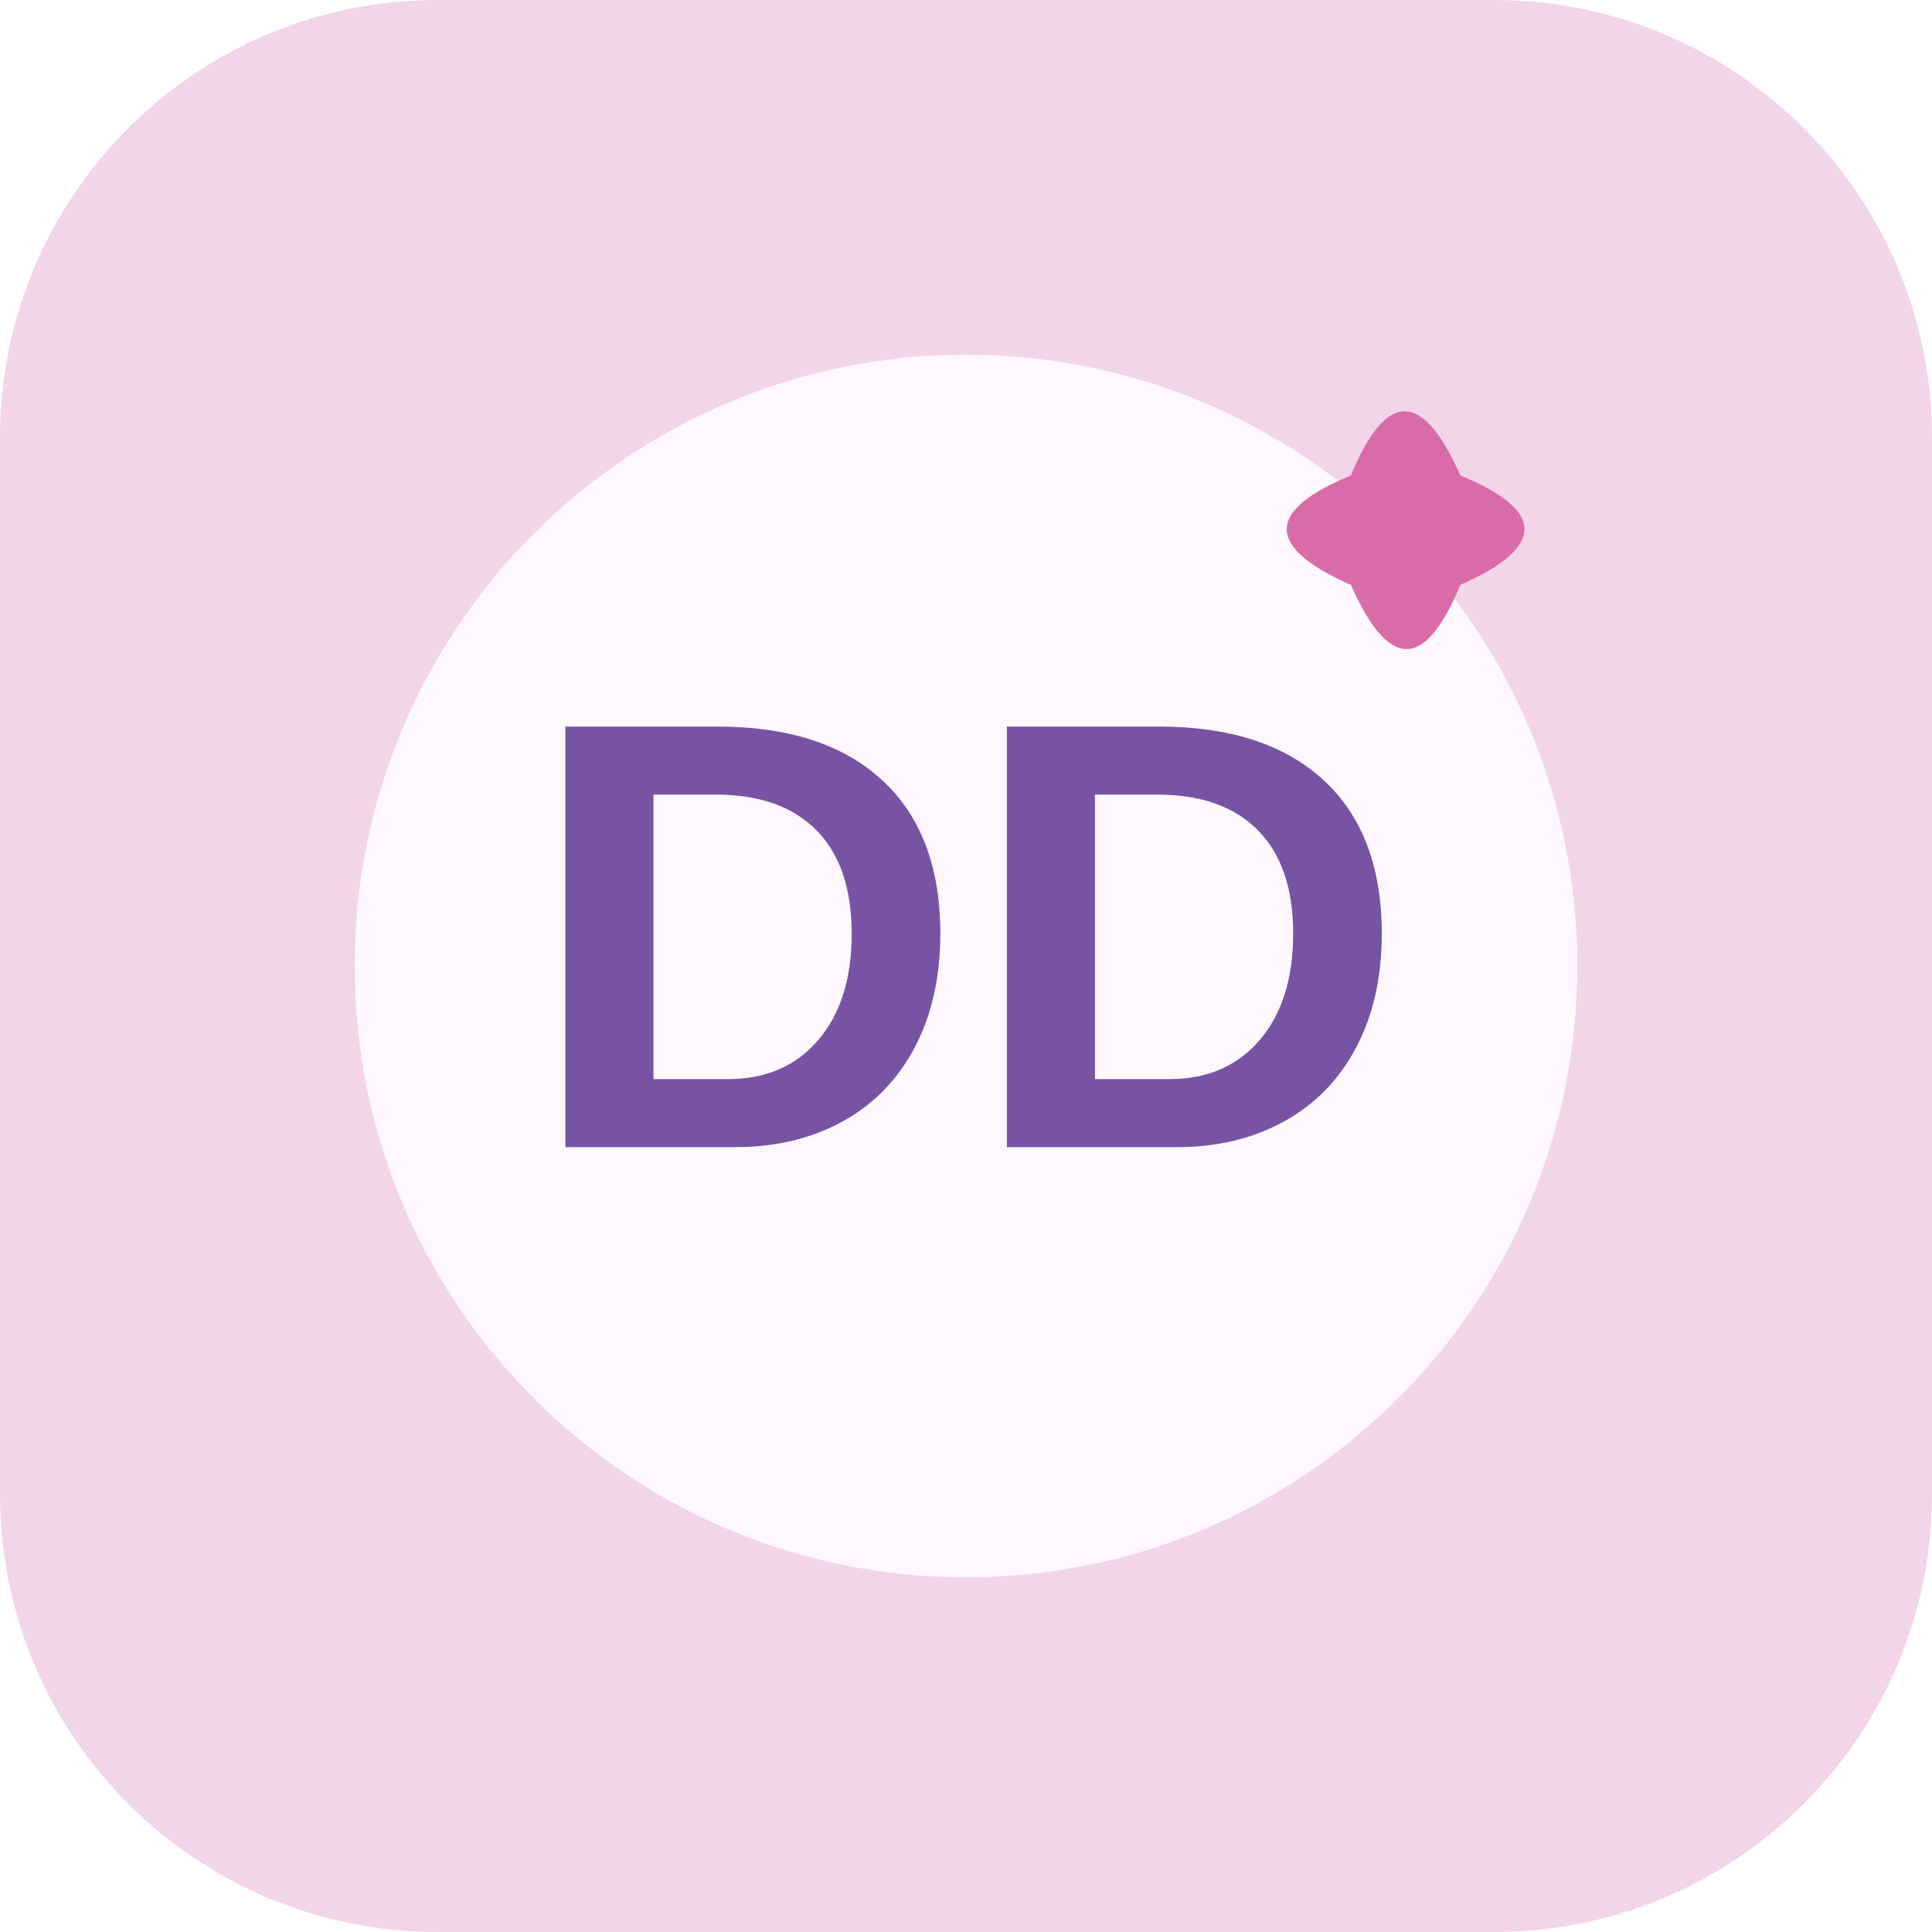
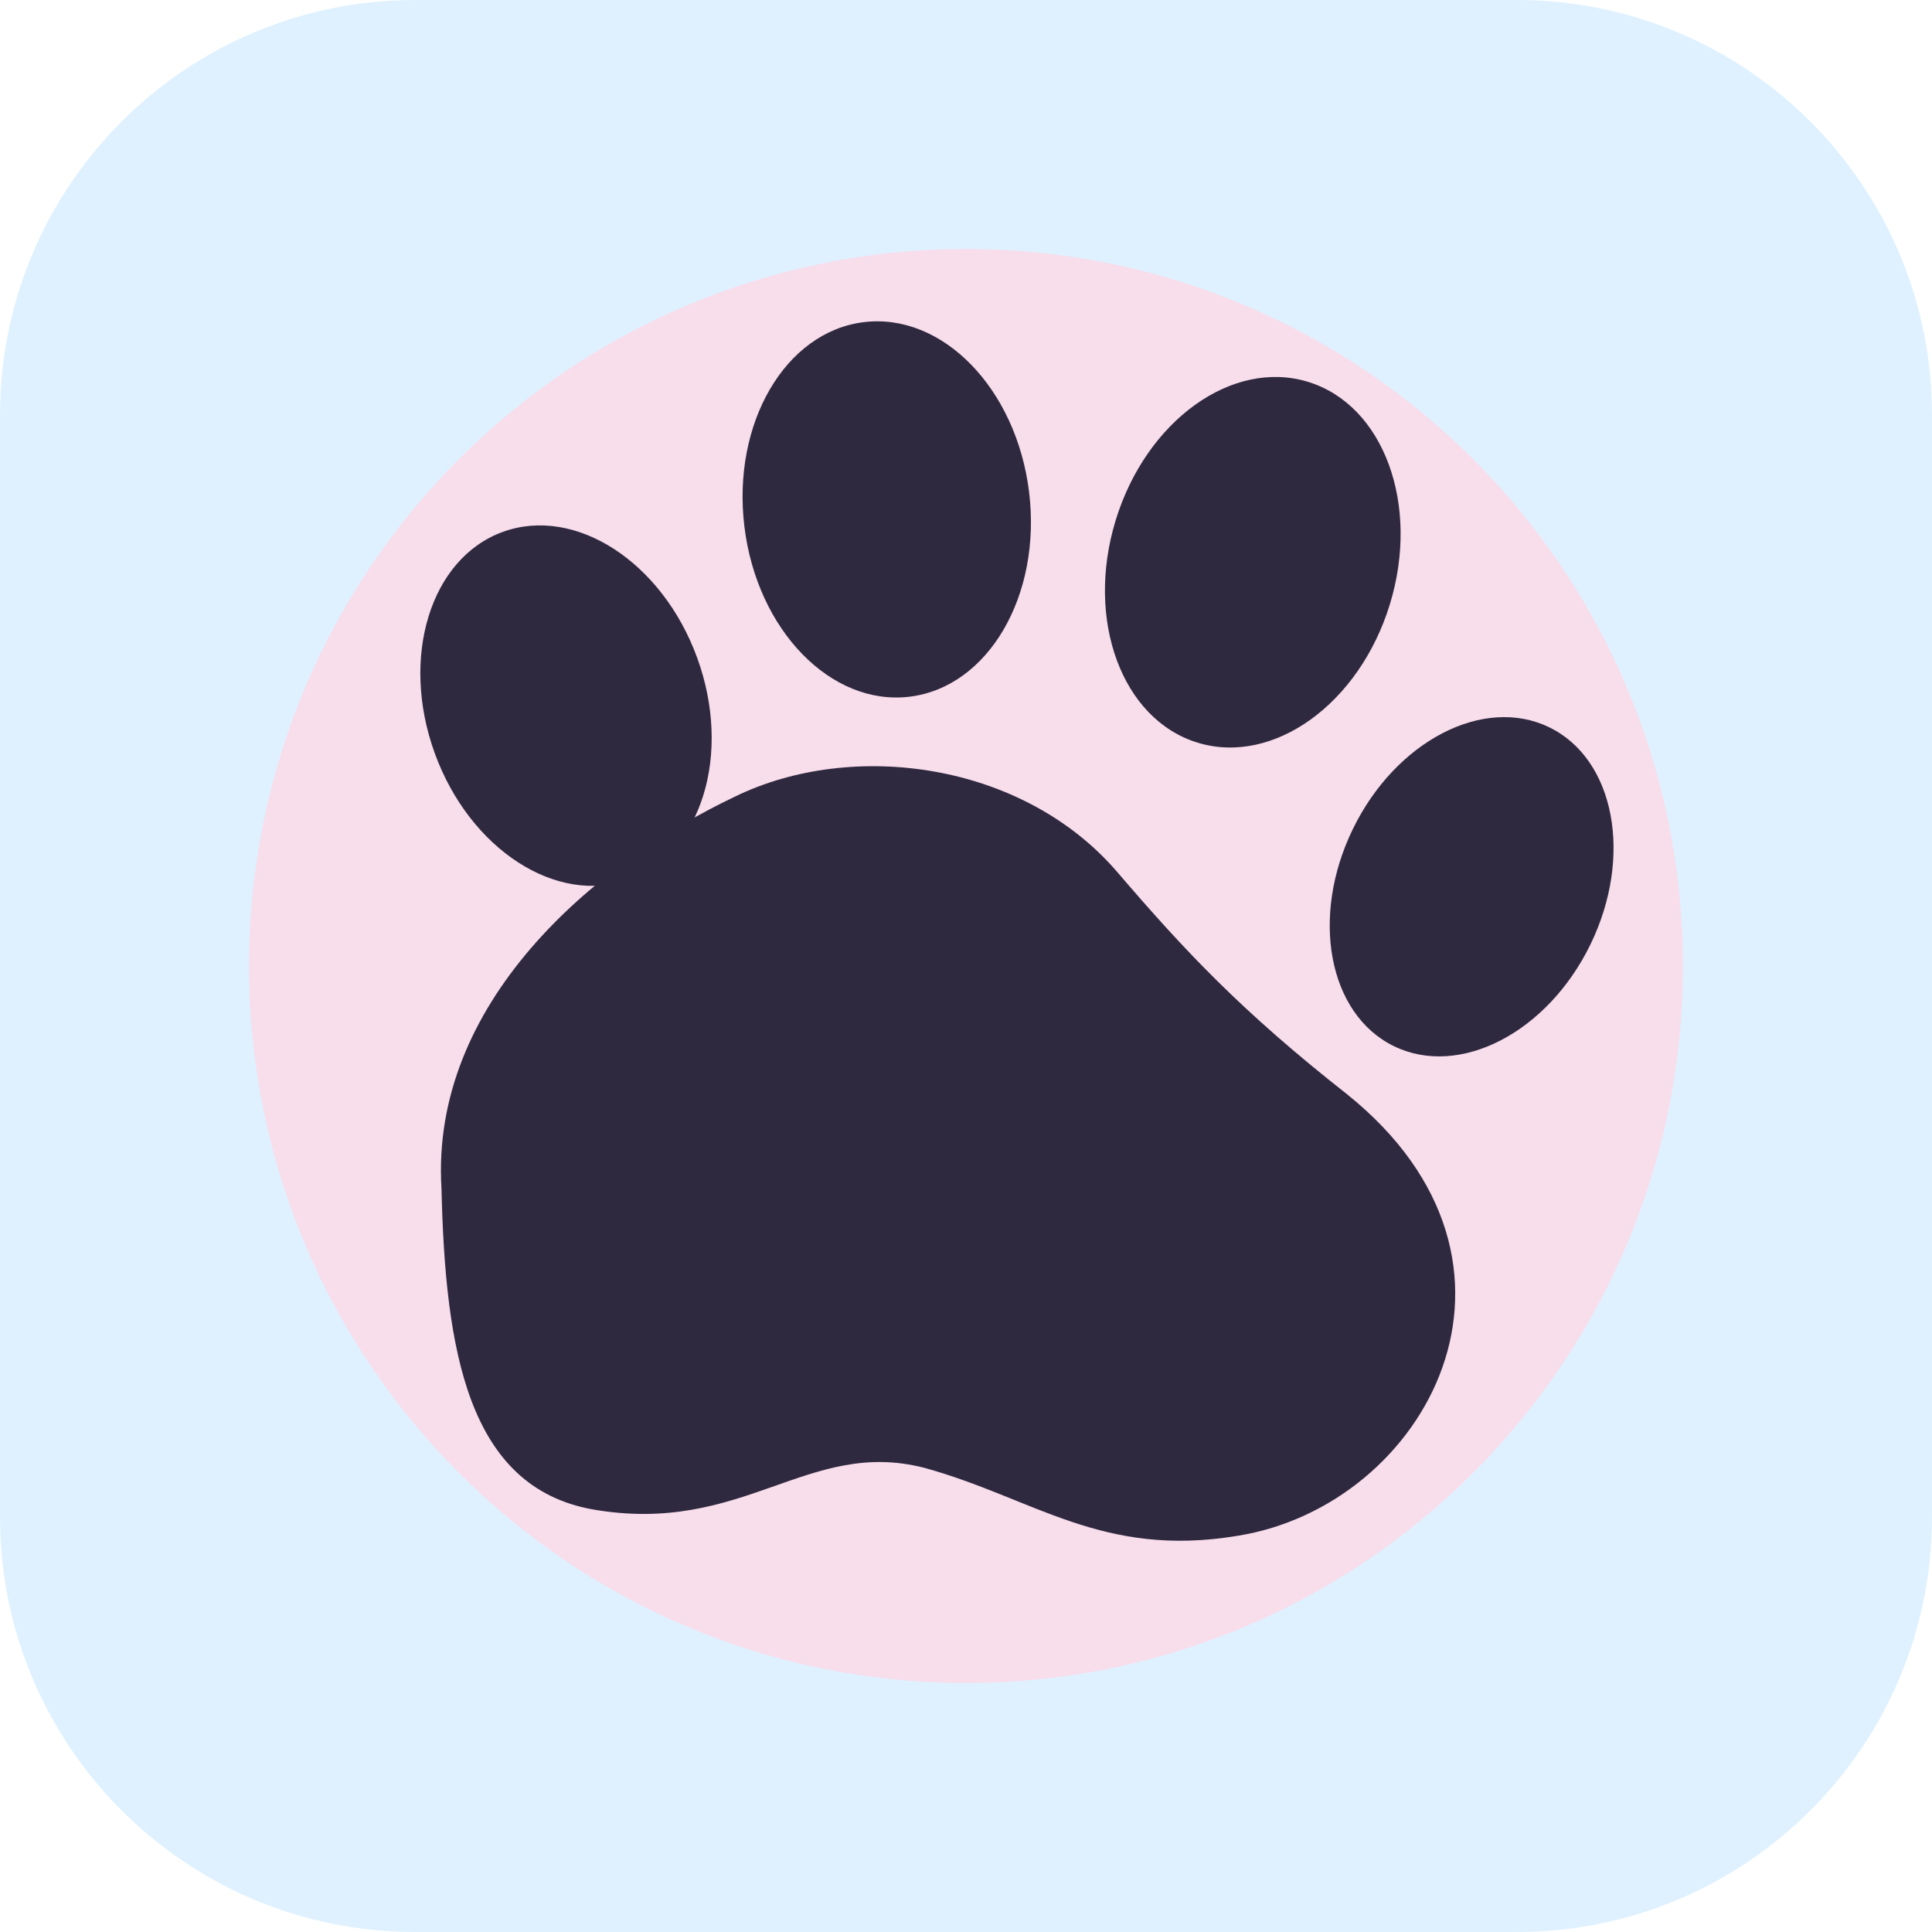
<svg xmlns="http://www.w3.org/2000/svg" viewBox="0 0 512 512">
-   <rect width="512" height="512" rx="116" fill="#f2d5e8" />
-   <circle cx="256" cy="256" r="162" fill="#fff8ff" />
-   <text x="256" y="304" font-size="162" text-anchor="middle" font-family="Arial,sans-serif" font-weight="bold" fill="#7853a3">DD</text>
-   <path d="M358 126q14-34 29 0 34 14 0 29-14 34-29 0-34-15 0-29" fill="#d96ca8" />
+   <rect width="512" height="512" rx="110" fill="#dff1ff" />
+   <circle cx="256" cy="256" r="190" fill="#f8ddeb" />
+   <g fill="#2f2940">
+     <ellipse cx="150" cy="187" rx="37" ry="49" transform="rotate(-20 150 187)" />
+     <ellipse cx="235" cy="135" rx="38" ry="50" transform="rotate(-7 235 135)" />
+     <ellipse cx="332" cy="149" rx="38" ry="50" transform="rotate(17 332 149)" />
+     <ellipse cx="390" cy="235" rx="35" ry="47" transform="rotate(26 390 235)" />
+     <path d="M117 315c-3-49 40-86 78-104 31-15 76-9 101 20 18 21 33 37 61 59 56 45 21 109-29 117-36 6-54-10-83-18-31-8-48 18-88 11-33-6-39-42-40-85z" />
+   </g>
</svg>
